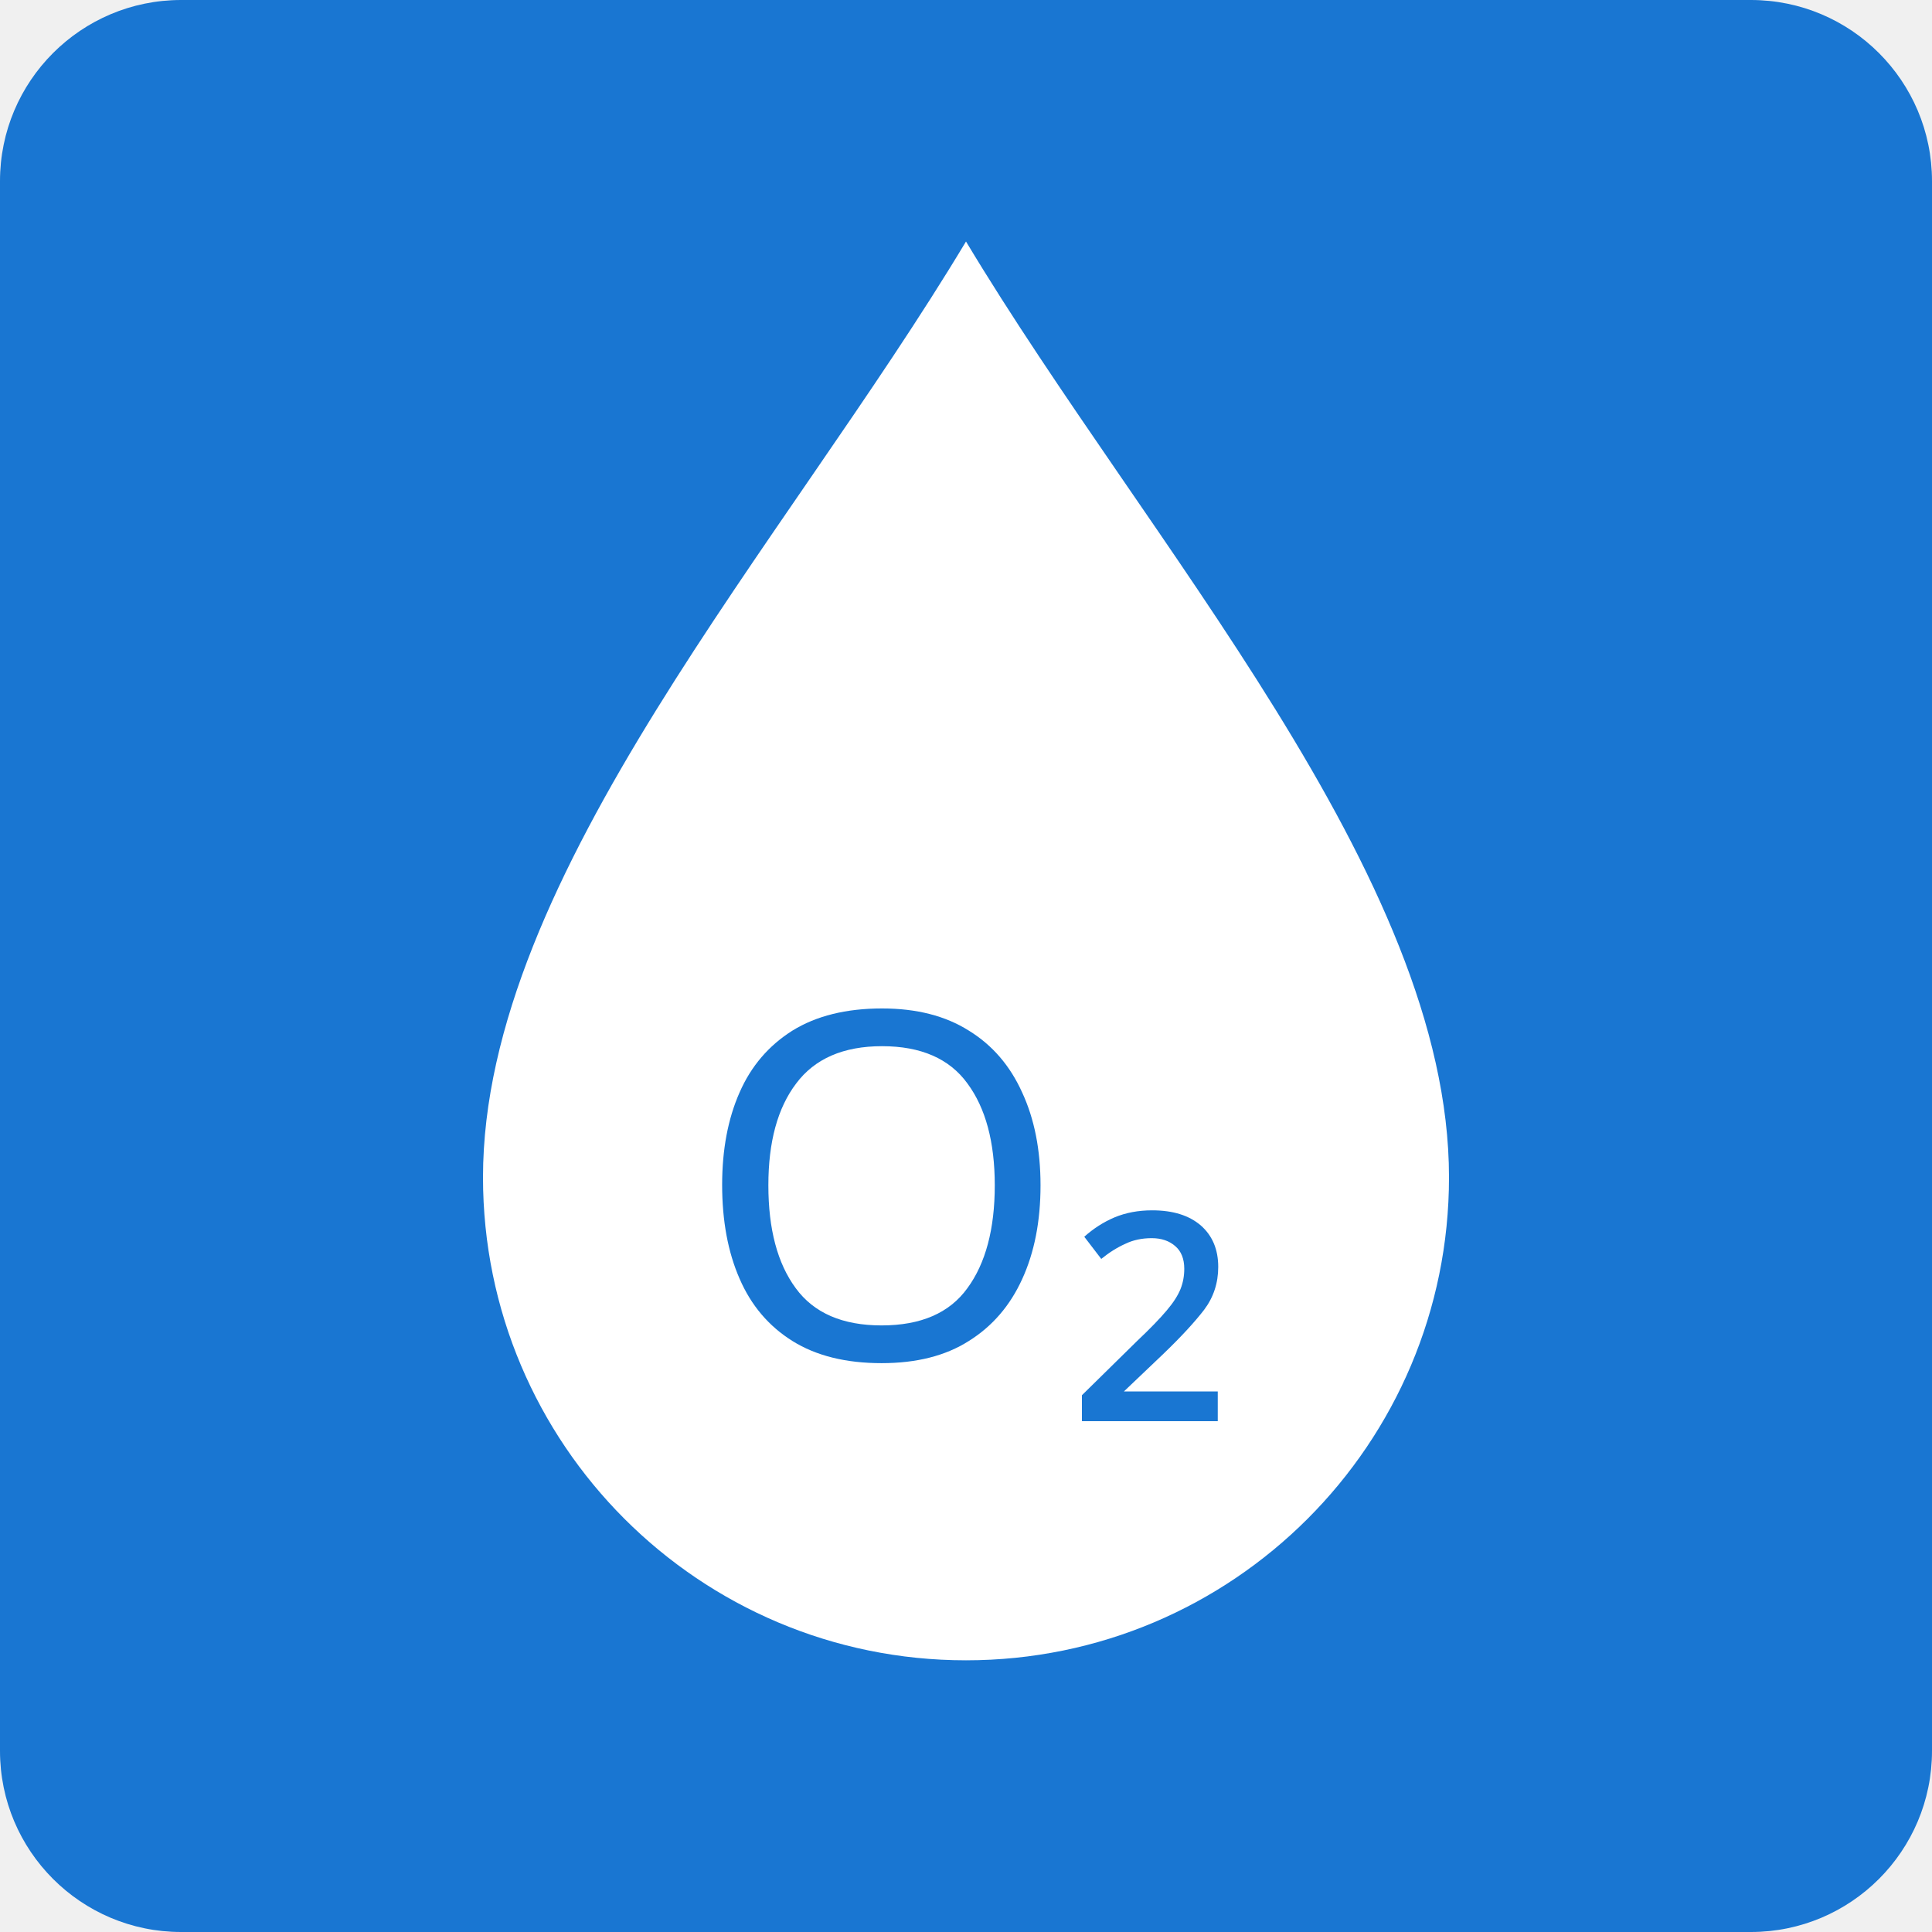
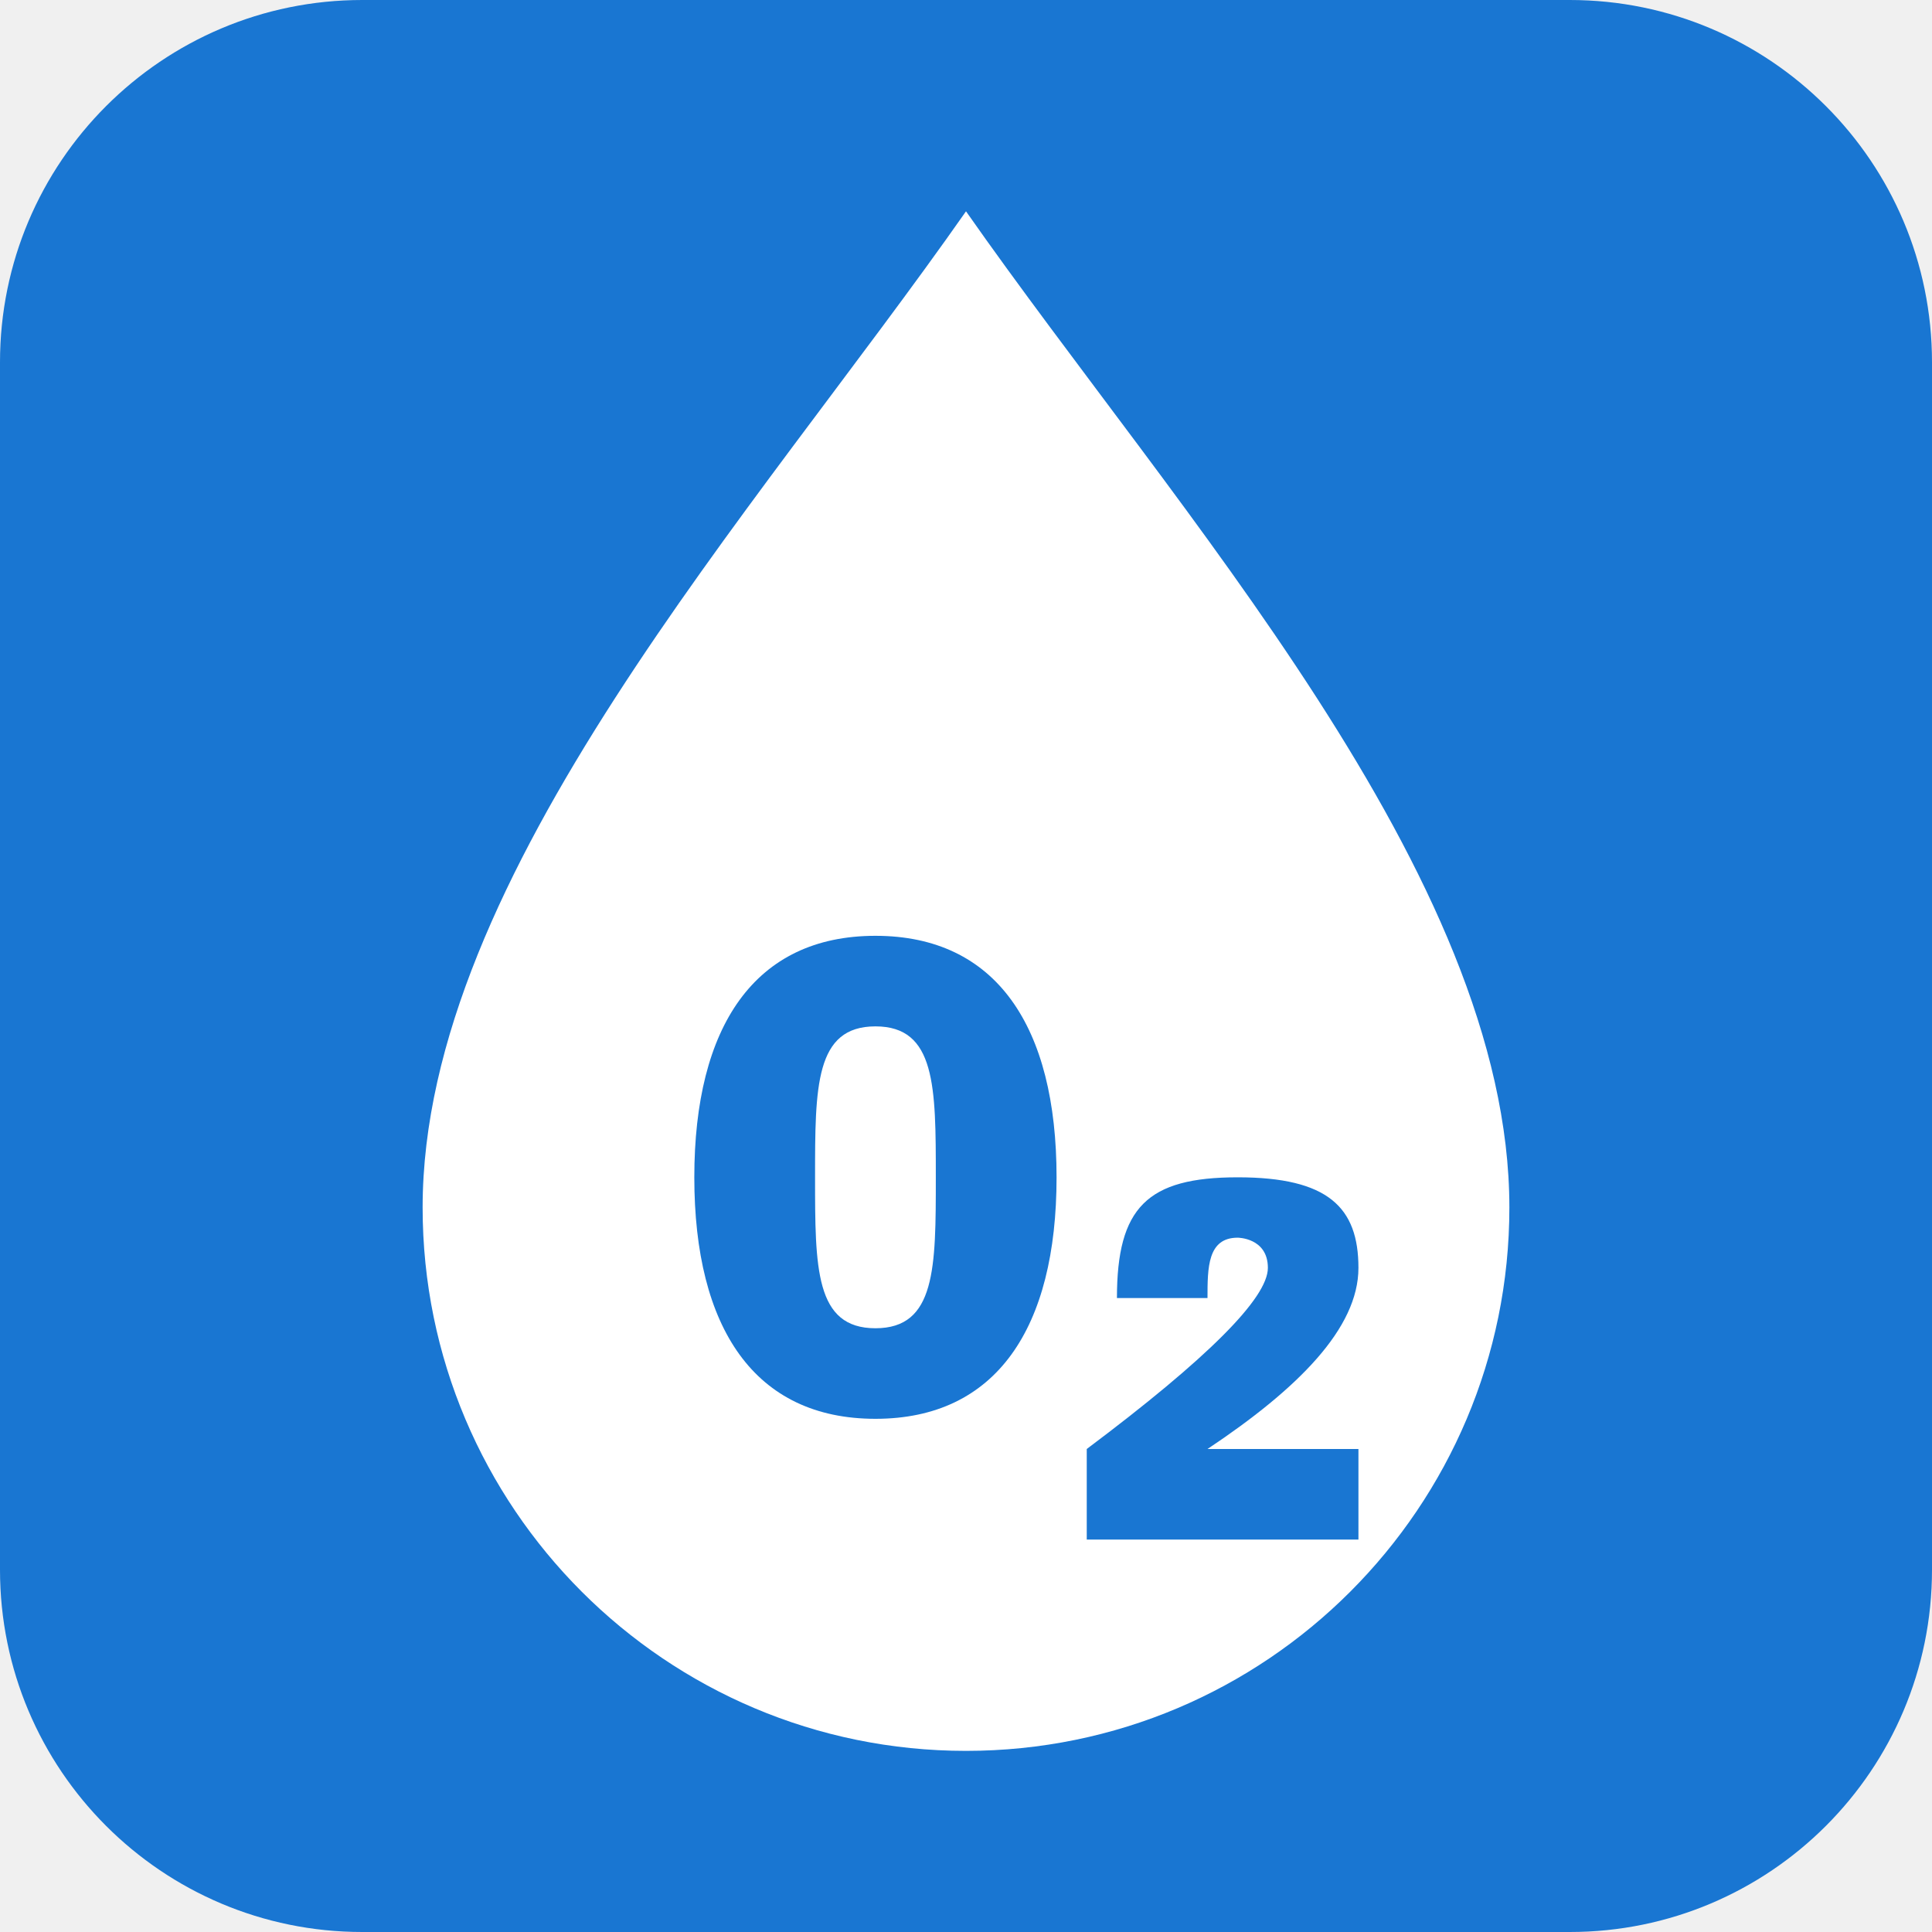
- <svg xmlns="http://www.w3.org/2000/svg" viewBox="0 0 64 64">
-   <rect width="64" height="64" rx="6" fill="#1976d2" />
-   <path d="M32 8C26 18 16 29 16 39a16 16 0 0 0 32 0C48 29 38 18 32 8Z" fill="white" />
-   <text x="32" y="45" text-anchor="middle" font-family="sans-serif" font-size="16" fill="#1976d2">O₂</text>
+ <svg xmlns="http://www.w3.org/2000/svg" viewBox="0 0 64 64" role="img" aria-labelledby="title">
+   <rect width="64" height="64" rx="12" fill="#1976d2" />
+   <path d="M32 7C25 17 14 29 14 40a18 18 0 0 0 36 0C50 29 39 17 32 7Z" fill="#fff" />
+   <path d="M23 39c0-5 2-8 6-8s6 3 6 8-2 8-6 8-6-3-6-8Zm4 0c0 3 0 5 2 5s2-2 2-5 0-5-2-5-2 2-2 5Z" fill="#1976d2" fill-rule="evenodd" />
+   <path d="M37 43c0-3 1-4 4-4s4 1 4 3-2 4-5 6h5v3h-9v-3c4-3 6-5 6-6 0-1-1-1-1-1-1 0-1 1-1 2Z" fill="#1976d2" />
</svg>
